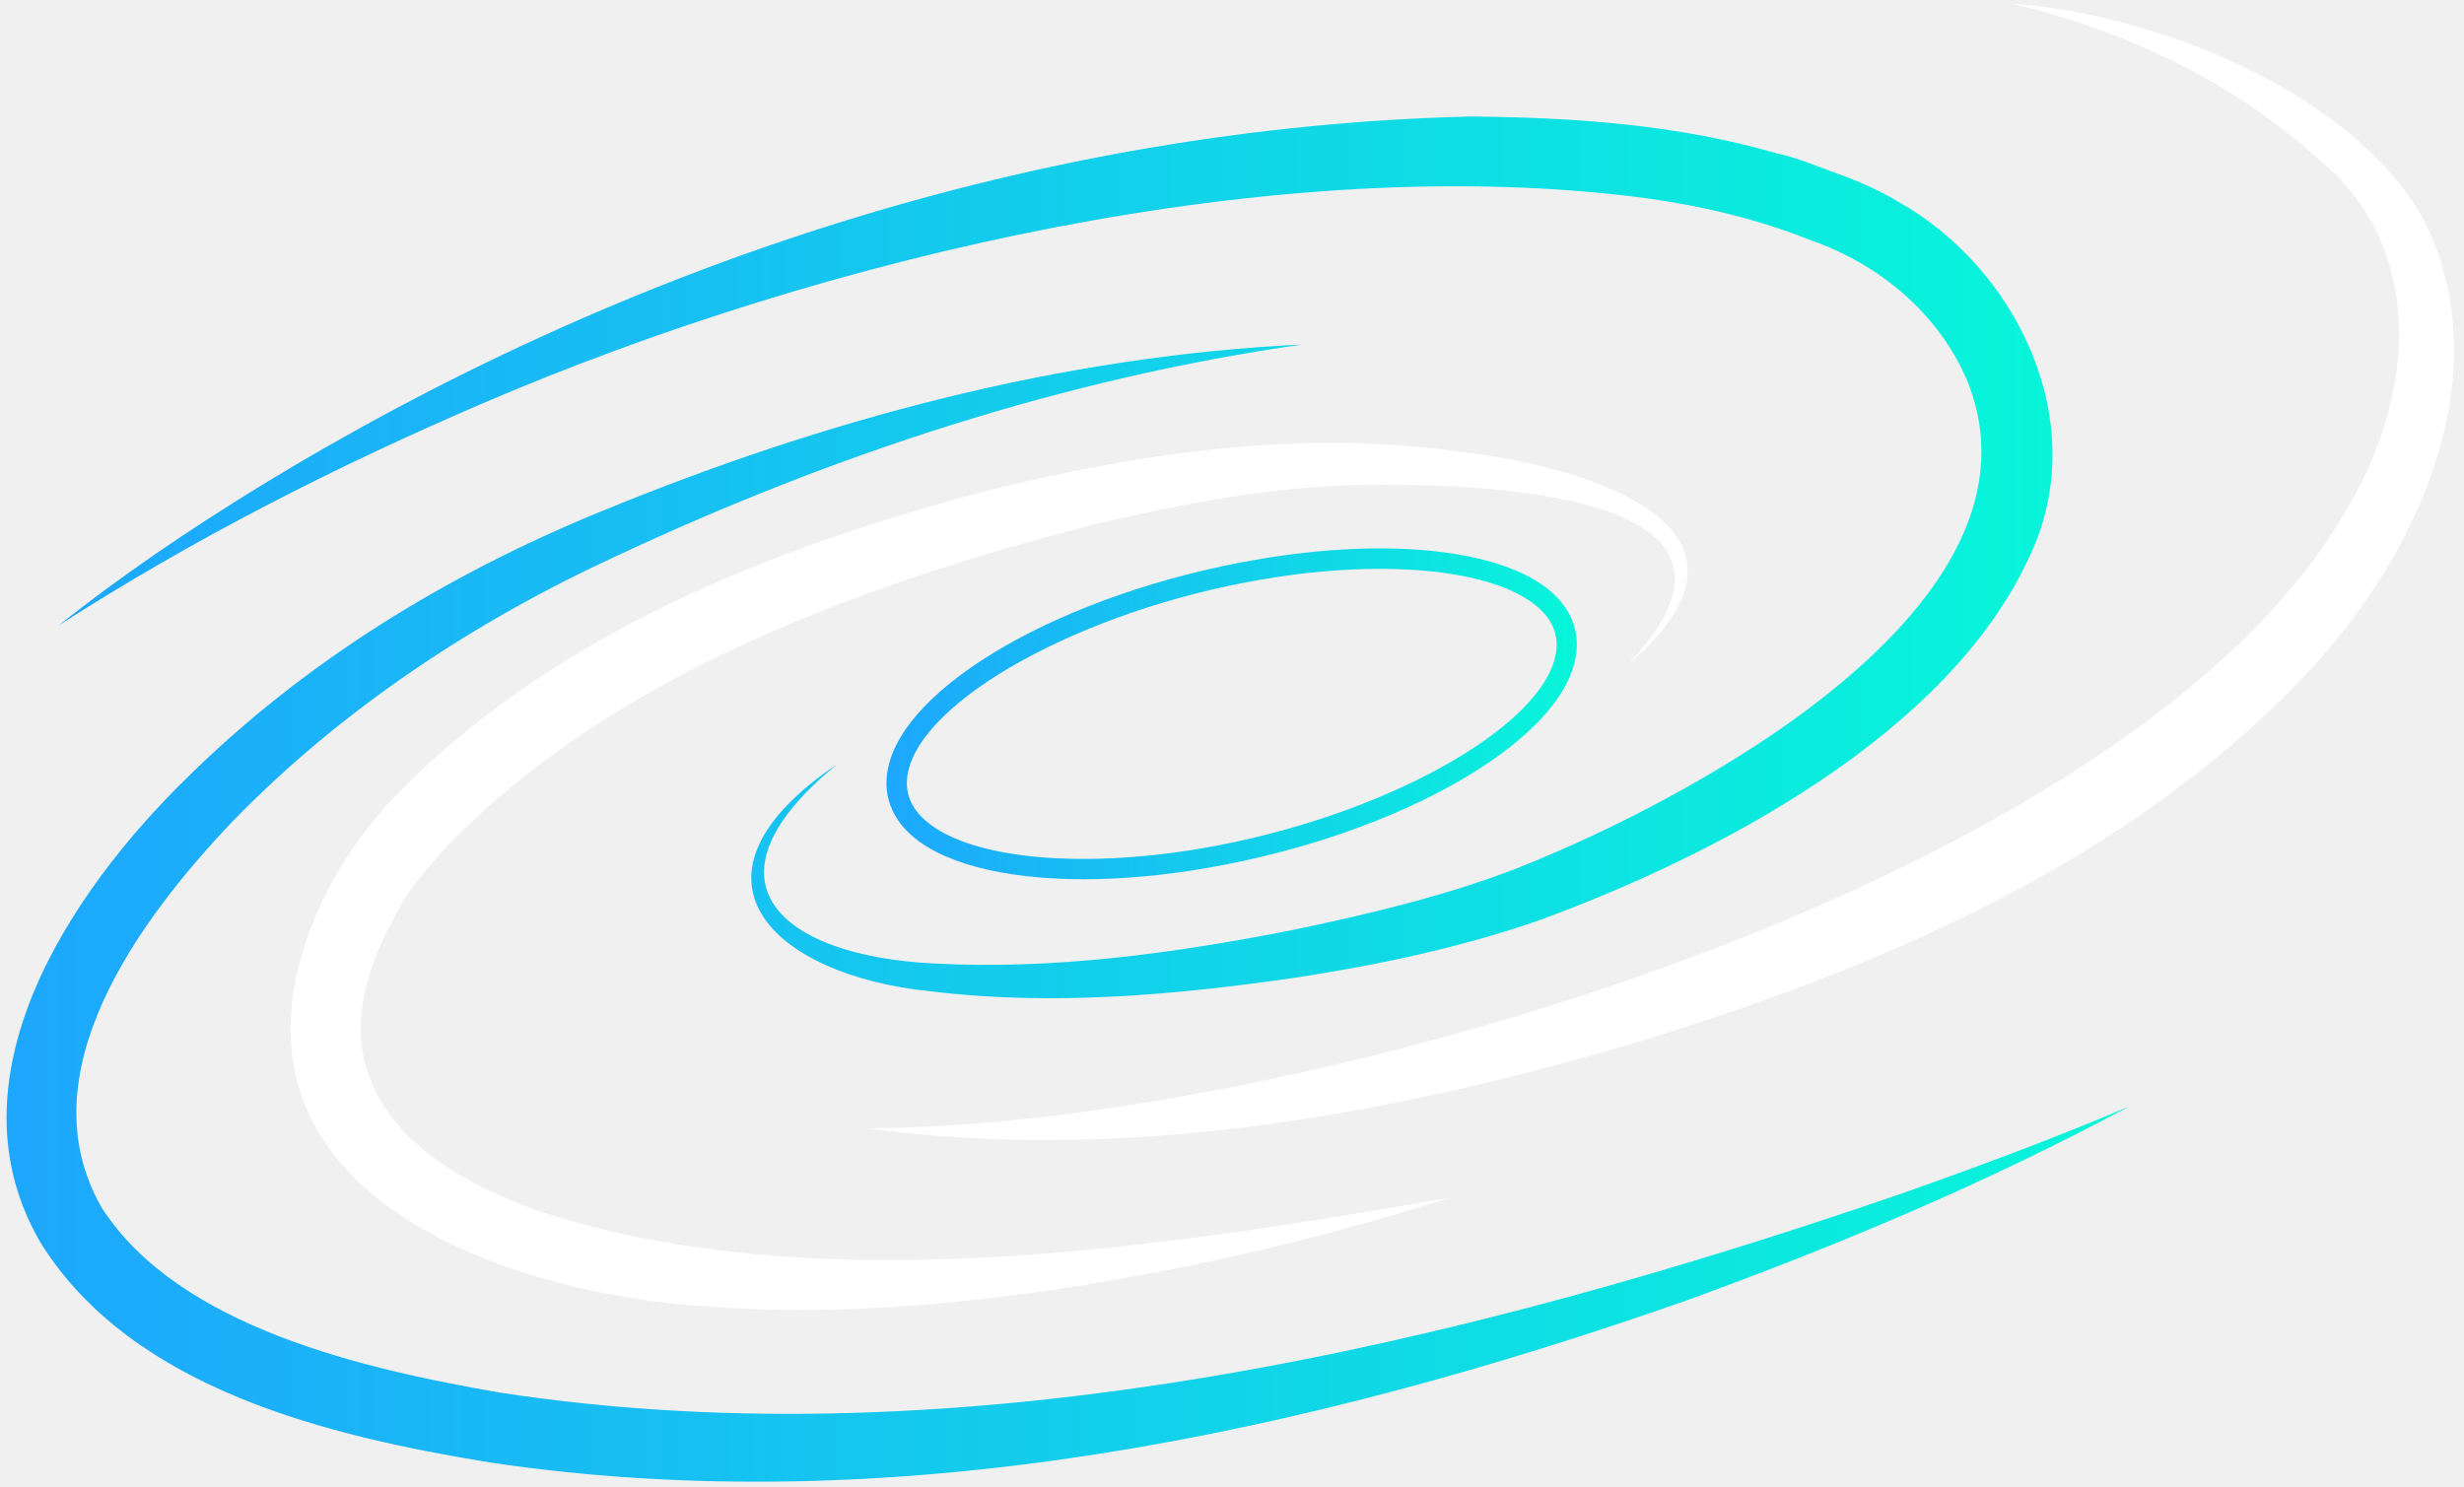
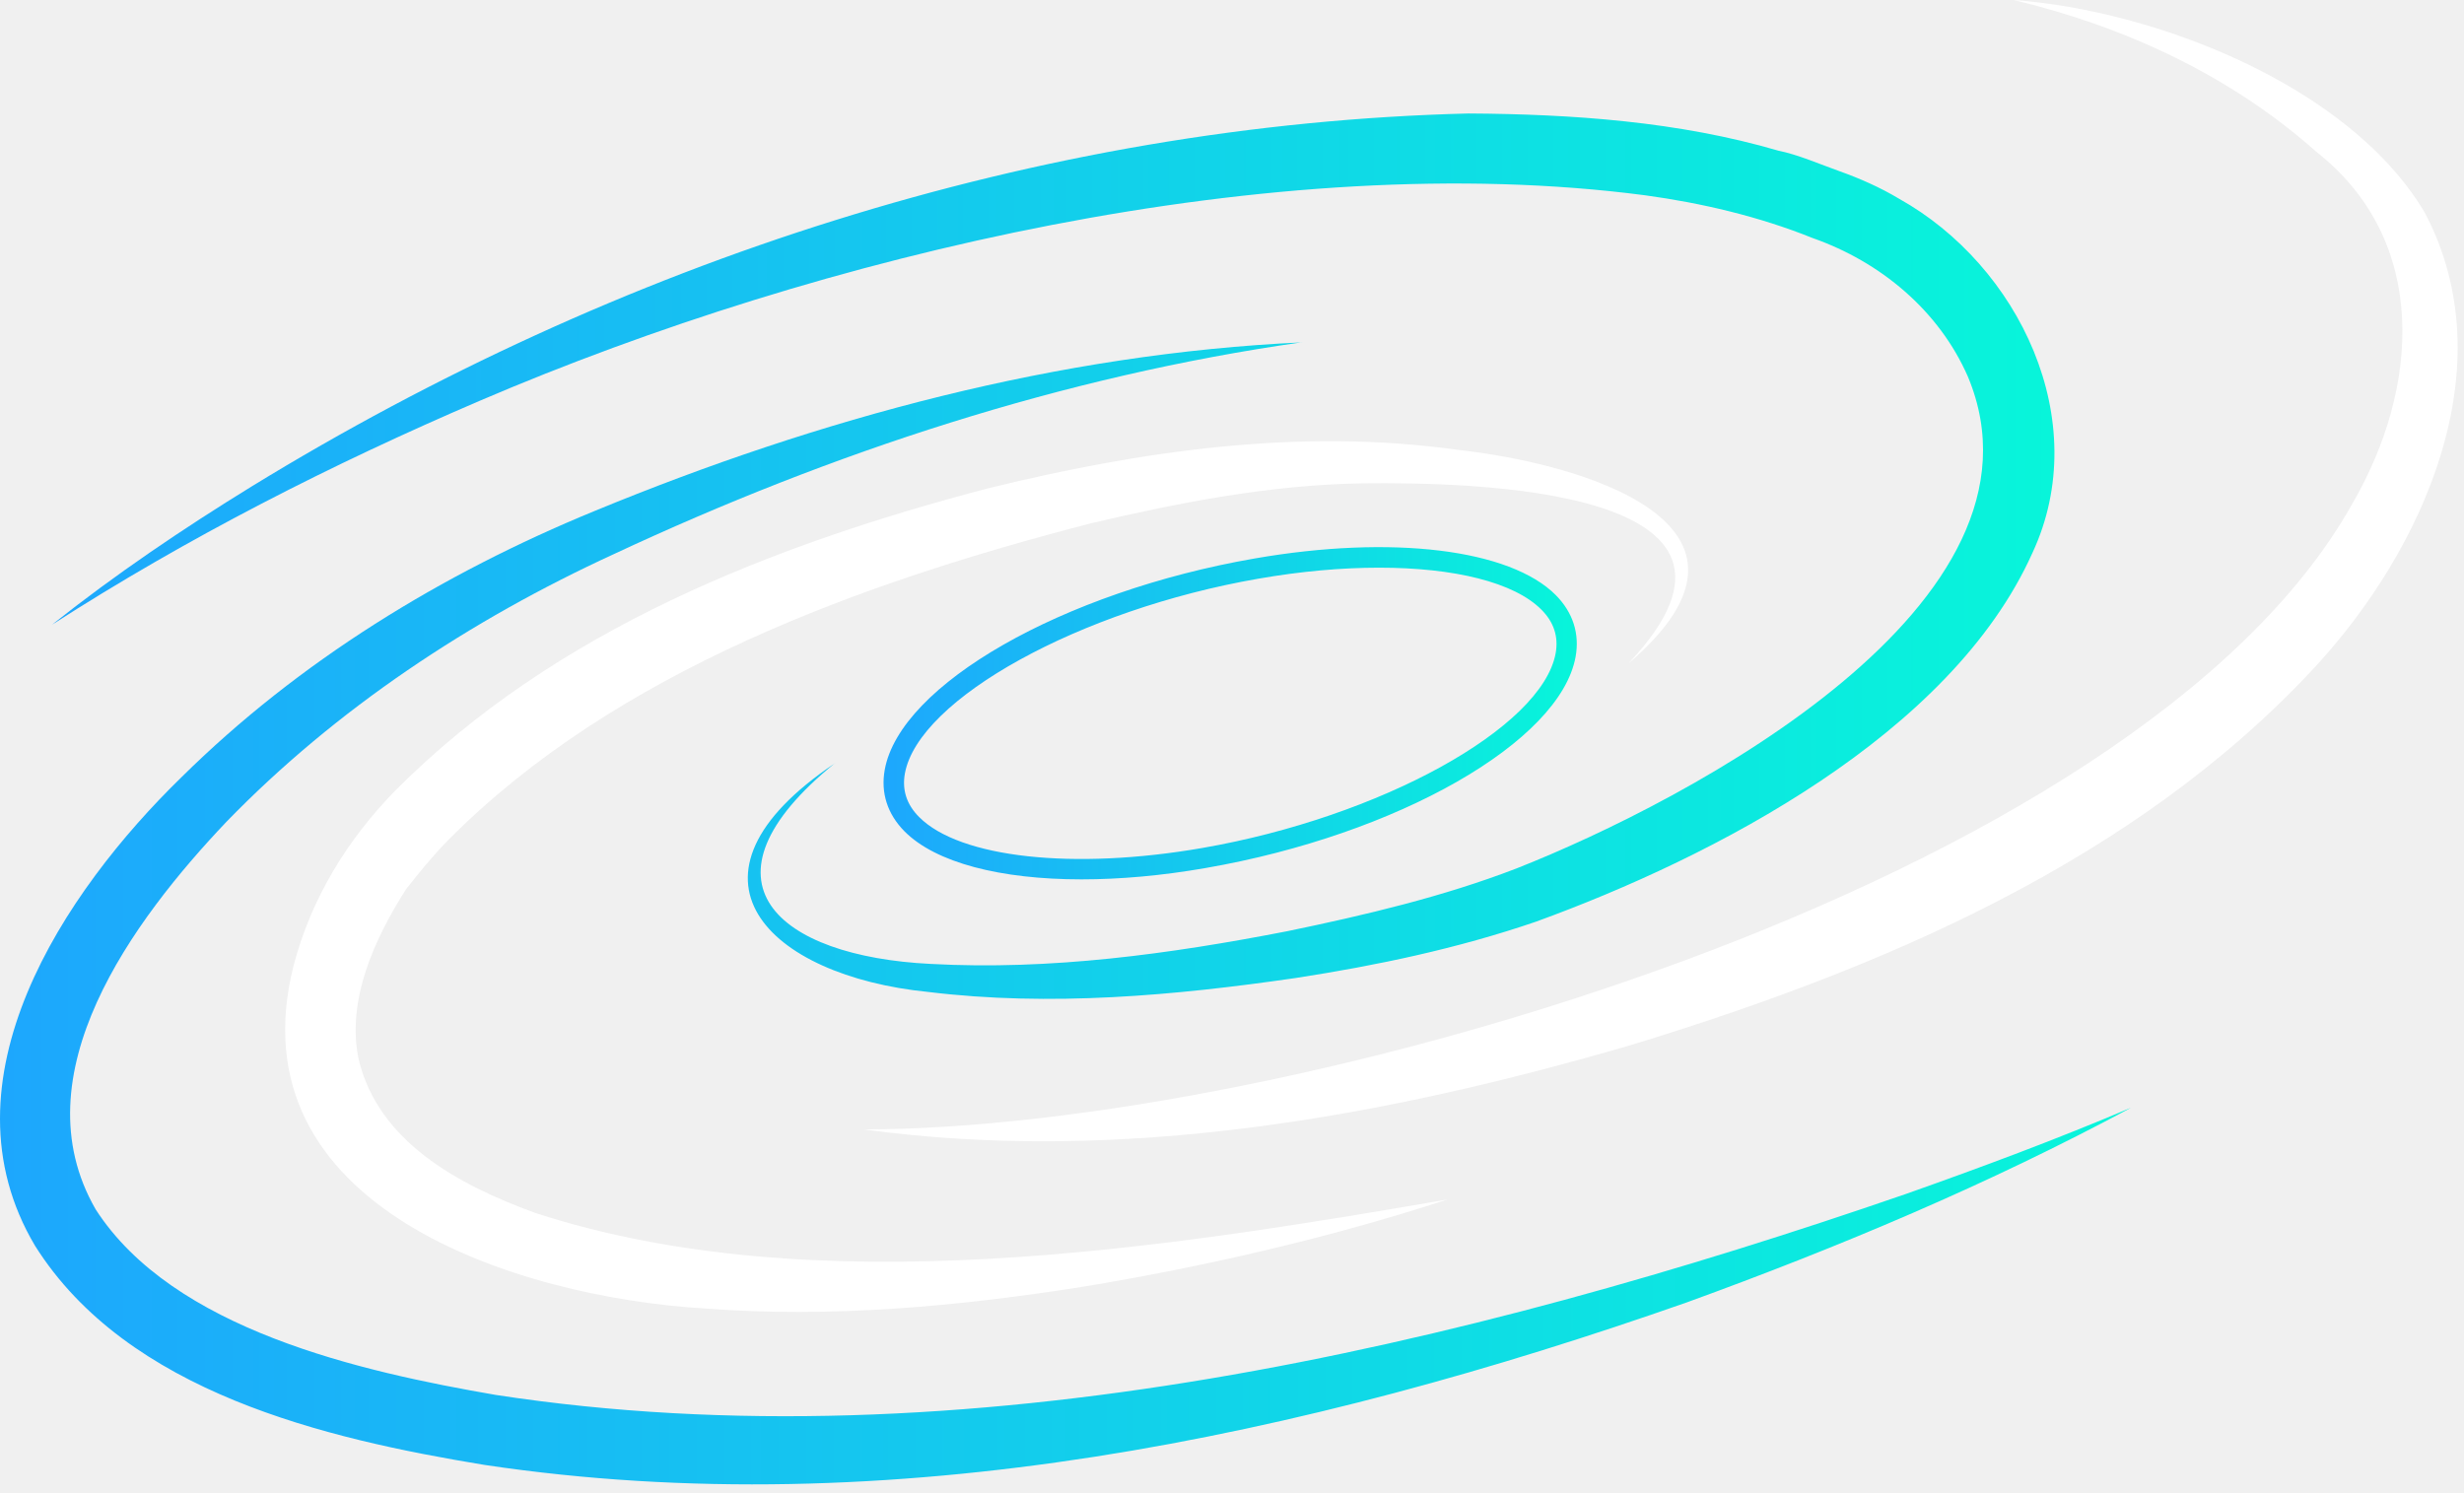
- <svg xmlns="http://www.w3.org/2000/svg" width="242" height="146" viewBox="0 0 242 146" fill="none">
-   <path d="M82.31 75C68.04 86.59 76.71 93.91 91.68 94.64C103.36 95.28 115.09 93.67 126.55 91.44C134.19 89.86 141.84 88.05 148.97 85.3C165.82 78.65 202.39 59.38 193.12 37.19C190.29 30.73 184.59 25.97 177.92 23.63C172.71 21.53 167.09 20.21 161.53 19.45C125.34 14.71 80.94 25.25 47.6 39.54C33.13 45.74 18.99 52.93 5.73 61.46C11.93 56.53 18.52 52.08 25.28 47.92C60.98 26.04 102.2 12.5 144.27 11.45C154.38 11.51 164.84 12.23 174.59 15.09C176.43 15.45 178.75 16.45 180.52 17.08C182.46 17.77 184.51 18.66 186.39 19.79C198.08 26.31 205.47 41.48 199.43 54.44C191.46 72.19 168.3 84.17 150.87 90.51C143.19 93.14 135.33 94.79 127.36 96.02C115.49 97.74 103.39 98.84 91.41 97.38C75.79 95.82 65.75 86.13 82.31 75.01V75Z" fill="url(#paint0_linear_923_11372)" />
-   <path d="M159.99 65.17C176.11 48.05 144.61 47.51 133.95 47.63C124.97 47.77 116.17 49.47 107.43 51.52C85.11 57.28 60.89 65.95 44.45 82.56C43.01 84.02 41.62 85.73 40.36 87.33C37.25 92.21 34.52 98.22 35.72 103.96C37.62 111.97 45.37 116.23 53.03 119.01C80.35 127.9 114.18 122.51 142.2 117.69C130.57 121.47 118.63 124.22 106.56 126.22C94.4 128.14 81.97 129.29 69.64 128.35C51.25 127.26 23.38 118.46 29.36 94.8C31.09 88.21 34.63 82.46 39.32 77.67C54.97 61.95 76.16 53.68 97.2 48.14C112.21 44.45 127.83 42.18 143.26 44.36C155.03 45.65 175.91 51.53 160 65.18L159.99 65.17Z" fill="white" />
-   <path d="M85.06 110.83C126.2 110.83 209.65 87.14 230.69 49.68C237.29 38.37 238.32 23.93 227.19 15.19C218.91 7.82 208.61 2.98 197.6 0.35C211.38 1.36 230.43 8.67 237.82 21.17C245.77 36.28 237.67 54.13 227.05 65.62C209.4 84.66 184.57 95.12 160.22 102.56C135.99 109.64 110.26 114.28 85.05 110.82L85.06 110.83Z" fill="white" />
-   <path d="M128 33.83C104.67 37.14 81.98 44.6 60.69 54.55C46.65 61 33.53 69.67 22.78 80.75C13.65 90.37 2.42 105.51 10 118.65C17.57 130.41 35.91 134.52 49.12 136.8C94.87 143.82 143.77 132.07 187.01 117.16C194.45 114.53 201.84 111.78 209.11 108.69C195.16 116.19 180.52 122.34 165.63 127.75C128.21 140.88 87.78 149.59 48.04 143.65C32.44 141.09 13.1 136.55 4.07 122.21C-5.53 106.06 6.92 87.55 18.38 76.39C29.91 64.99 43.91 56.45 58.81 50.33C80.8 41.26 104.2 34.94 128.01 33.84L128 33.83Z" fill="url(#paint1_linear_923_11372)" />
-   <path d="M106.43 86.37C98.48 86.37 92.16 84.74 89.11 81.67C87.44 79.98 86.77 77.9 87.18 75.64C88.69 67.32 104.58 58.24 123.36 54.98C136.78 52.65 148.34 54.06 152.82 58.57C154.49 60.26 155.16 62.34 154.75 64.6C153.24 72.92 137.35 82 118.57 85.26C114.28 86.01 110.17 86.37 106.43 86.37ZM135.53 55.88C131.89 55.88 127.88 56.23 123.71 56.96C106.3 59.98 90.48 68.71 89.15 76.01C88.86 77.62 89.32 79.05 90.54 80.27C94.51 84.27 105.64 85.49 118.24 83.3C135.65 80.28 151.47 71.55 152.8 64.25C153.09 62.64 152.63 61.21 151.41 59.99C148.75 57.31 142.89 55.88 135.53 55.88Z" fill="url(#paint2_linear_923_11372)" />
+ <svg xmlns="http://www.w3.org/2000/svg" width="241" height="146" viewBox="0 0 241 146" fill="none">
+   <path d="M81.666 74.651C67.396 86.241 76.066 93.561 91.036 94.291C102.716 94.931 114.446 93.321 125.906 91.091C133.546 89.511 141.196 87.701 148.326 84.951C165.176 78.301 201.746 59.031 192.476 36.841C189.646 30.381 183.946 25.621 177.276 23.281C172.066 21.181 166.446 19.861 160.886 19.101C124.696 14.361 80.296 24.901 46.956 39.191C32.486 45.391 18.346 52.581 5.086 61.111C11.286 56.181 17.876 51.731 24.636 47.571C60.336 25.691 101.556 12.151 143.626 11.101C153.736 11.161 164.196 11.88 173.946 14.741C175.786 15.101 178.106 16.101 179.876 16.731C181.816 17.421 183.866 18.311 185.746 19.441C197.436 25.961 204.826 41.131 198.786 54.091C190.816 71.841 167.656 83.821 150.226 90.161C142.546 92.791 134.686 94.441 126.716 95.671C114.846 97.391 102.746 98.491 90.766 97.031C75.146 95.471 65.106 85.781 81.666 74.661V74.651Z" fill="url(#paint0_linear_923_11372)" />
+   <path d="M159.346 64.82C175.466 47.7 143.966 47.16 133.306 47.28C124.326 47.42 115.526 49.12 106.786 51.17C84.466 56.93 60.246 65.6 43.806 82.21C42.366 83.67 40.976 85.38 39.716 86.981C36.606 91.861 33.876 97.87 35.076 103.61C36.976 111.62 44.726 115.88 52.386 118.66C79.706 127.55 113.536 122.16 141.556 117.34C129.926 121.12 117.986 123.87 105.916 125.87C93.756 127.79 81.326 128.94 68.996 128C50.606 126.91 22.736 118.11 28.716 94.45C30.446 87.86 33.986 82.11 38.676 77.32C54.326 61.6 75.516 53.331 96.556 47.791C111.566 44.1 127.186 41.83 142.616 44.01C154.386 45.3 175.266 51.18 159.356 64.83L159.346 64.82Z" fill="white" />
+   <path d="M84.416 110.48C125.556 110.48 209.006 86.79 230.046 49.33C236.646 38.02 237.676 23.58 226.546 14.84C218.266 7.47 207.966 2.63 196.956 0C210.736 1.01 229.786 8.32 237.176 20.82C245.126 35.93 237.026 53.78 226.406 65.27C208.756 84.31 183.926 94.77 159.576 102.21C135.346 109.29 109.616 113.93 84.406 110.47L84.416 110.48Z" fill="white" />
+   <path d="M127.356 33.48C104.026 36.791 81.336 44.25 60.046 54.2C46.006 60.65 32.886 69.32 22.136 80.4C13.006 90.02 1.776 105.16 9.356 118.3C16.926 130.06 35.266 134.17 48.476 136.45C94.226 143.47 143.126 131.72 186.366 116.81C193.806 114.18 201.196 111.43 208.466 108.34C194.516 115.84 179.876 121.99 164.986 127.4C127.566 140.53 87.136 149.24 47.396 143.3C31.796 140.74 12.456 136.2 3.426 121.86C-6.174 105.71 6.276 87.201 17.736 76.04C29.266 64.641 43.266 56.1 58.166 49.98C80.156 40.91 103.556 34.59 127.366 33.49L127.356 33.48Z" fill="url(#paint1_linear_923_11372)" />
+   <path d="M105.786 86.02C97.836 86.02 91.516 84.39 88.466 81.32C86.796 79.63 86.126 77.55 86.536 75.29C88.046 66.97 103.936 57.89 122.716 54.63C136.136 52.3 147.696 53.71 152.176 58.22C153.846 59.91 154.516 61.99 154.106 64.25C152.596 72.57 136.706 81.65 117.926 84.91C113.636 85.66 109.526 86.02 105.786 86.02ZM134.886 55.53C131.246 55.53 127.236 55.88 123.066 56.61C105.656 59.63 89.836 68.36 88.506 75.66C88.216 77.27 88.676 78.7 89.896 79.92C93.866 83.92 104.996 85.14 117.596 82.95C135.006 79.93 150.826 71.2 152.156 63.9C152.446 62.29 151.986 60.86 150.766 59.64C148.106 56.96 142.246 55.53 134.886 55.53Z" fill="url(#paint2_linear_923_11372)" />
  <defs>
-     <linearGradient id="paint0_linear_923_11372" x1="5.72" y1="54.74" x2="201.58" y2="54.74" gradientUnits="userSpaceOnUse">
+     <linearGradient id="paint0_linear_923_11372" x1="5.076" y1="54.391" x2="200.936" y2="54.391" gradientUnits="userSpaceOnUse">
      <stop stop-color="#1DA7FD" />
      <stop offset="1" stop-color="#08F5DA" />
    </linearGradient>
-     <linearGradient id="paint1_linear_923_11372" x1="0.63" y1="89.69" x2="209.1" y2="89.69" gradientUnits="userSpaceOnUse">
+     <linearGradient id="paint1_linear_923_11372" x1="-0.014" y1="89.34" x2="208.456" y2="89.34" gradientUnits="userSpaceOnUse">
      <stop stop-color="#1DA7FD" />
      <stop offset="1" stop-color="#08F5DA" />
    </linearGradient>
-     <linearGradient id="paint2_linear_923_11372" x1="87.06" y1="70.12" x2="154.88" y2="70.12" gradientUnits="userSpaceOnUse">
+     <linearGradient id="paint2_linear_923_11372" x1="86.416" y1="69.77" x2="154.236" y2="69.77" gradientUnits="userSpaceOnUse">
      <stop stop-color="#1DA7FD" />
      <stop offset="1" stop-color="#08F5DA" />
    </linearGradient>
  </defs>
</svg>
